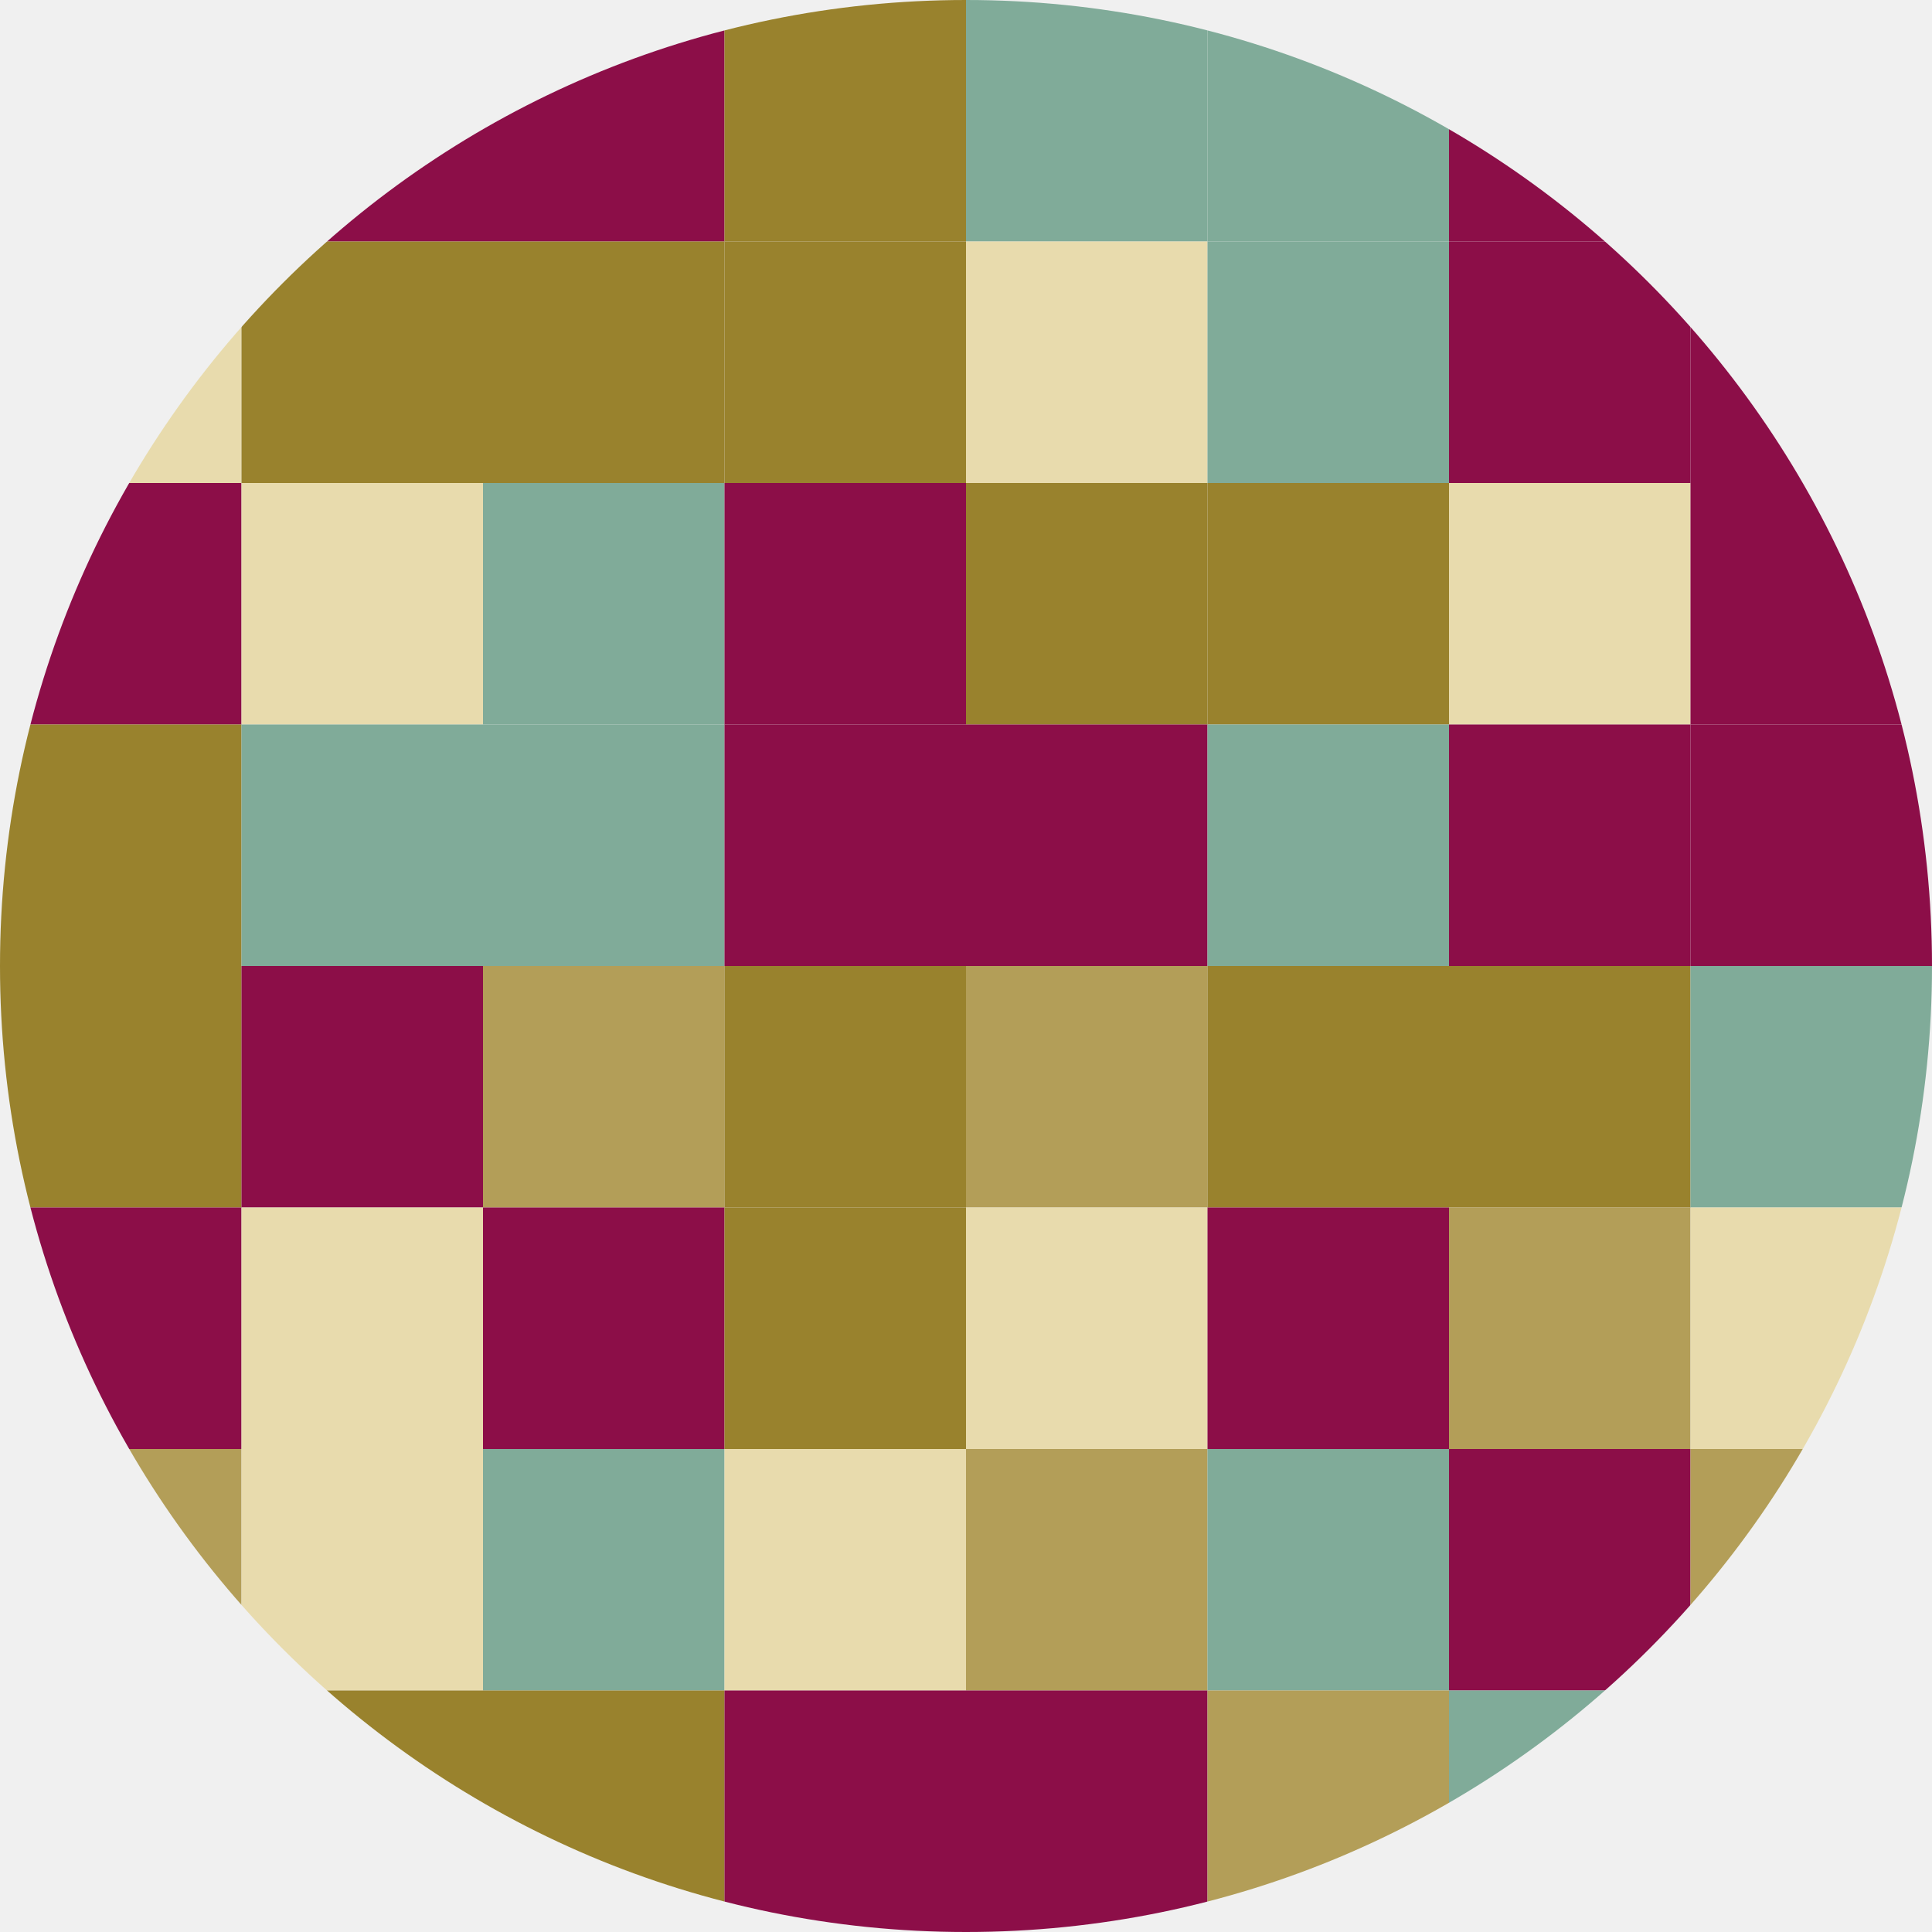
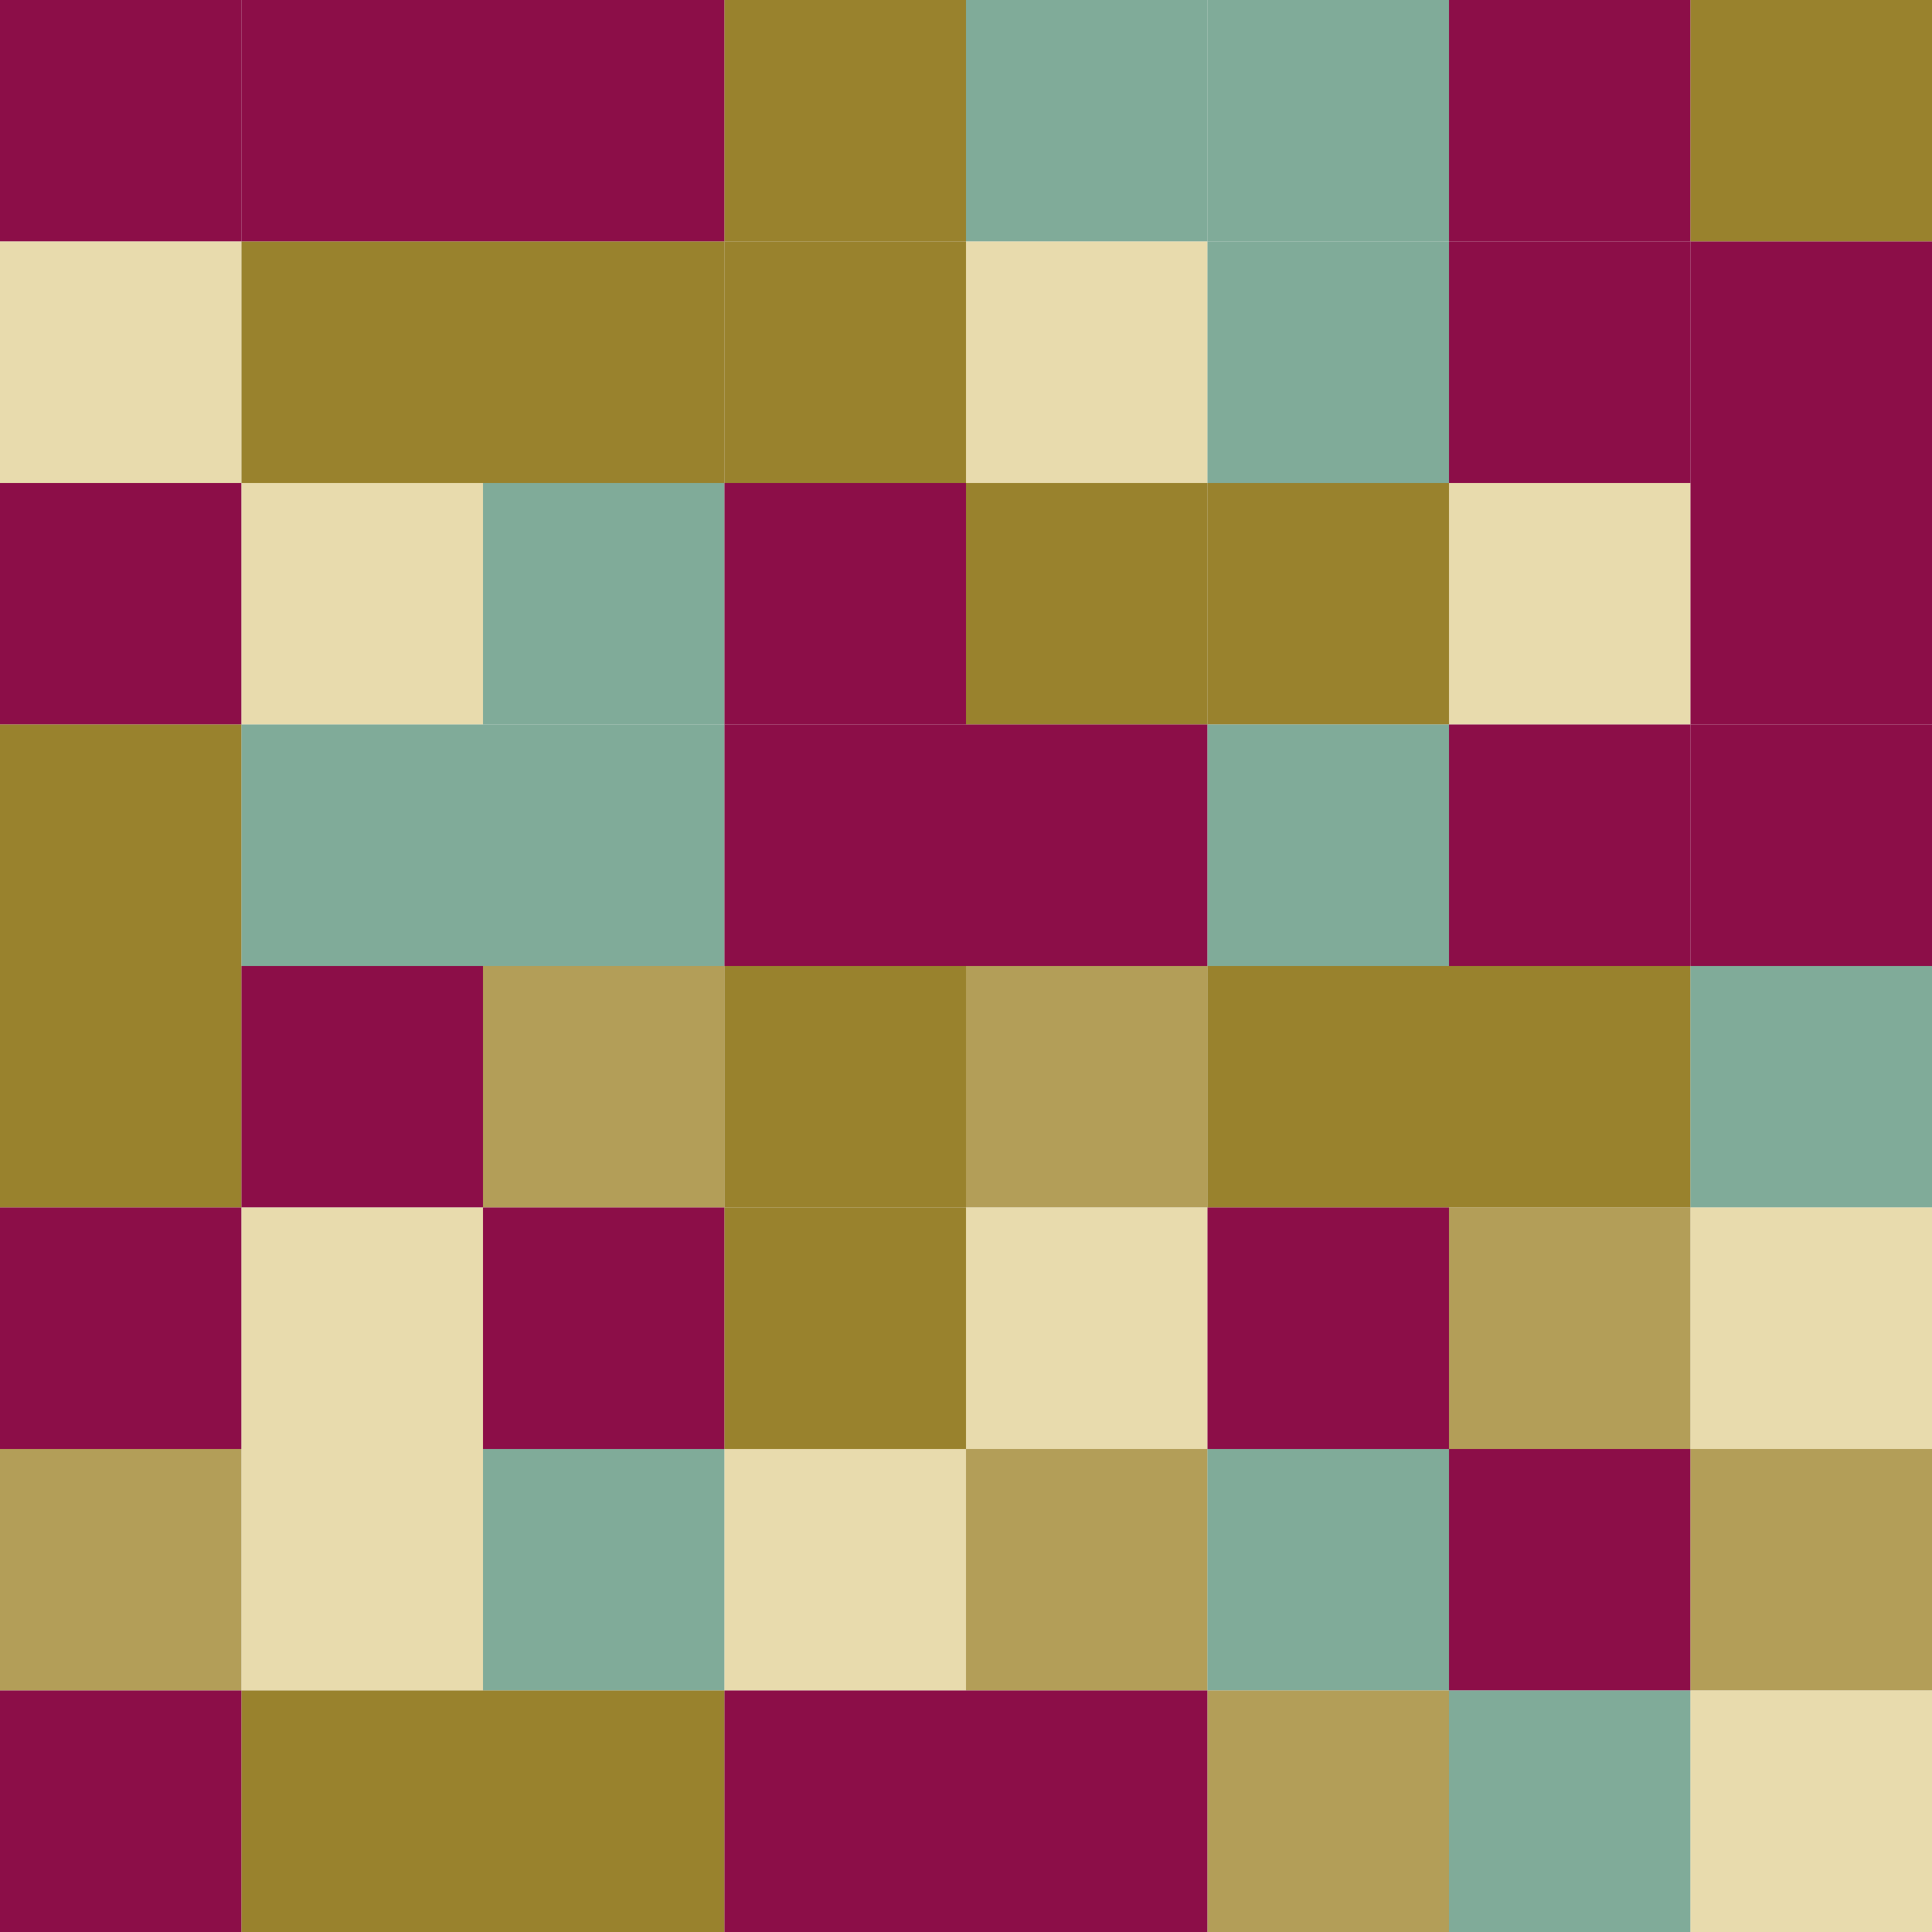
- <svg xmlns="http://www.w3.org/2000/svg" viewBox="0 0 80 80" fill="none" role="img" width="80" height="80">
+ <svg xmlns="http://www.w3.org/2000/svg" viewBox="0 0 80 80" fill="none" role="img" width="320" height="320">
  <mask id=":rae:" mask-type="alpha" maskUnits="userSpaceOnUse" x="0" y="0" width="80" height="80">
-     <rect width="80" height="80" fill="#FFFFFF" rx="160" />
+     <rect width="80" height="80" fill="#FFFFFF" />
  </mask>
  <g mask="url(#:rae:)">
    <rect width="10" height="10" fill="#8c0e48" />
    <rect x="20" width="10" height="10" fill="#8c0e48" />
    <rect x="40" width="10" height="10" fill="#80ab99" />
    <rect x="60" width="10" height="10" fill="#8c0e48" />
    <rect x="10" width="10" height="10" fill="#8c0e48" />
    <rect x="30" width="10" height="10" fill="#99822d" />
    <rect x="50" width="10" height="10" fill="#80ab99" />
    <rect x="70" width="10" height="10" fill="#99822d" />
    <rect y="10" width="10" height="10" fill="#e8dbad" />
    <rect y="20" width="10" height="10" fill="#8c0e48" />
    <rect y="30" width="10" height="10" fill="#99822d" />
    <rect y="40" width="10" height="10" fill="#99822d" />
    <rect y="50" width="10" height="10" fill="#8c0e48" />
    <rect y="60" width="10" height="10" fill="#b39e58" />
    <rect y="70" width="10" height="10" fill="#8c0e48" />
    <rect x="20" y="10" width="10" height="10" fill="#99822d" />
    <rect x="20" y="20" width="10" height="10" fill="#80ab99" />
    <rect x="20" y="30" width="10" height="10" fill="#80ab99" />
    <rect x="20" y="40" width="10" height="10" fill="#b39e58" />
    <rect x="20" y="50" width="10" height="10" fill="#8c0e48" />
    <rect x="20" y="60" width="10" height="10" fill="#80ab99" />
    <rect x="20" y="70" width="10" height="10" fill="#99822d" />
    <rect x="40" y="10" width="10" height="10" fill="#e8dbad" />
    <rect x="40" y="20" width="10" height="10" fill="#99822d" />
    <rect x="40" y="30" width="10" height="10" fill="#8c0e48" />
    <rect x="40" y="40" width="10" height="10" fill="#b39e58" />
    <rect x="40" y="50" width="10" height="10" fill="#e8dbad" />
    <rect x="40" y="60" width="10" height="10" fill="#b39e58" />
    <rect x="40" y="70" width="10" height="10" fill="#8c0e48" />
    <rect x="60" y="10" width="10" height="10" fill="#8c0e48" />
    <rect x="60" y="20" width="10" height="10" fill="#e8dbad" />
    <rect x="60" y="30" width="10" height="10" fill="#8c0e48" />
    <rect x="60" y="40" width="10" height="10" fill="#99822d" />
    <rect x="60" y="50" width="10" height="10" fill="#b39e58" />
    <rect x="60" y="60" width="10" height="10" fill="#8c0e48" />
    <rect x="60" y="70" width="10" height="10" fill="#80ab99" />
    <rect x="10" y="10" width="10" height="10" fill="#99822d" />
    <rect x="10" y="20" width="10" height="10" fill="#e8dbad" />
    <rect x="10" y="30" width="10" height="10" fill="#80ab99" />
    <rect x="10" y="40" width="10" height="10" fill="#8c0e48" />
    <rect x="10" y="50" width="10" height="10" fill="#e8dbad" />
    <rect x="10" y="60" width="10" height="10" fill="#e8dbad" />
    <rect x="10" y="70" width="10" height="10" fill="#99822d" />
    <rect x="30" y="10" width="10" height="10" fill="#99822d" />
    <rect x="30" y="20" width="10" height="10" fill="#8c0e48" />
    <rect x="30" y="30" width="10" height="10" fill="#8c0e48" />
    <rect x="30" y="40" width="10" height="10" fill="#99822d" />
    <rect x="30" y="50" width="10" height="10" fill="#99822d" />
    <rect x="30" y="60" width="10" height="10" fill="#e8dbad" />
    <rect x="30" y="70" width="10" height="10" fill="#8c0e48" />
    <rect x="50" y="10" width="10" height="10" fill="#80ab99" />
    <rect x="50" y="20" width="10" height="10" fill="#99822d" />
    <rect x="50" y="30" width="10" height="10" fill="#80ab99" />
    <rect x="50" y="40" width="10" height="10" fill="#99822d" />
    <rect x="50" y="50" width="10" height="10" fill="#8c0e48" />
    <rect x="50" y="60" width="10" height="10" fill="#80ab99" />
    <rect x="50" y="70" width="10" height="10" fill="#b39e58" />
    <rect x="70" y="10" width="10" height="10" fill="#8c0e48" />
    <rect x="70" y="20" width="10" height="10" fill="#8c0e48" />
    <rect x="70" y="30" width="10" height="10" fill="#8c0e48" />
    <rect x="70" y="40" width="10" height="10" fill="#80ab99" />
    <rect x="70" y="50" width="10" height="10" fill="#e8dbad" />
    <rect x="70" y="60" width="10" height="10" fill="#b39e58" />
    <rect x="70" y="70" width="10" height="10" fill="#e8dbad" />
  </g>
</svg>
